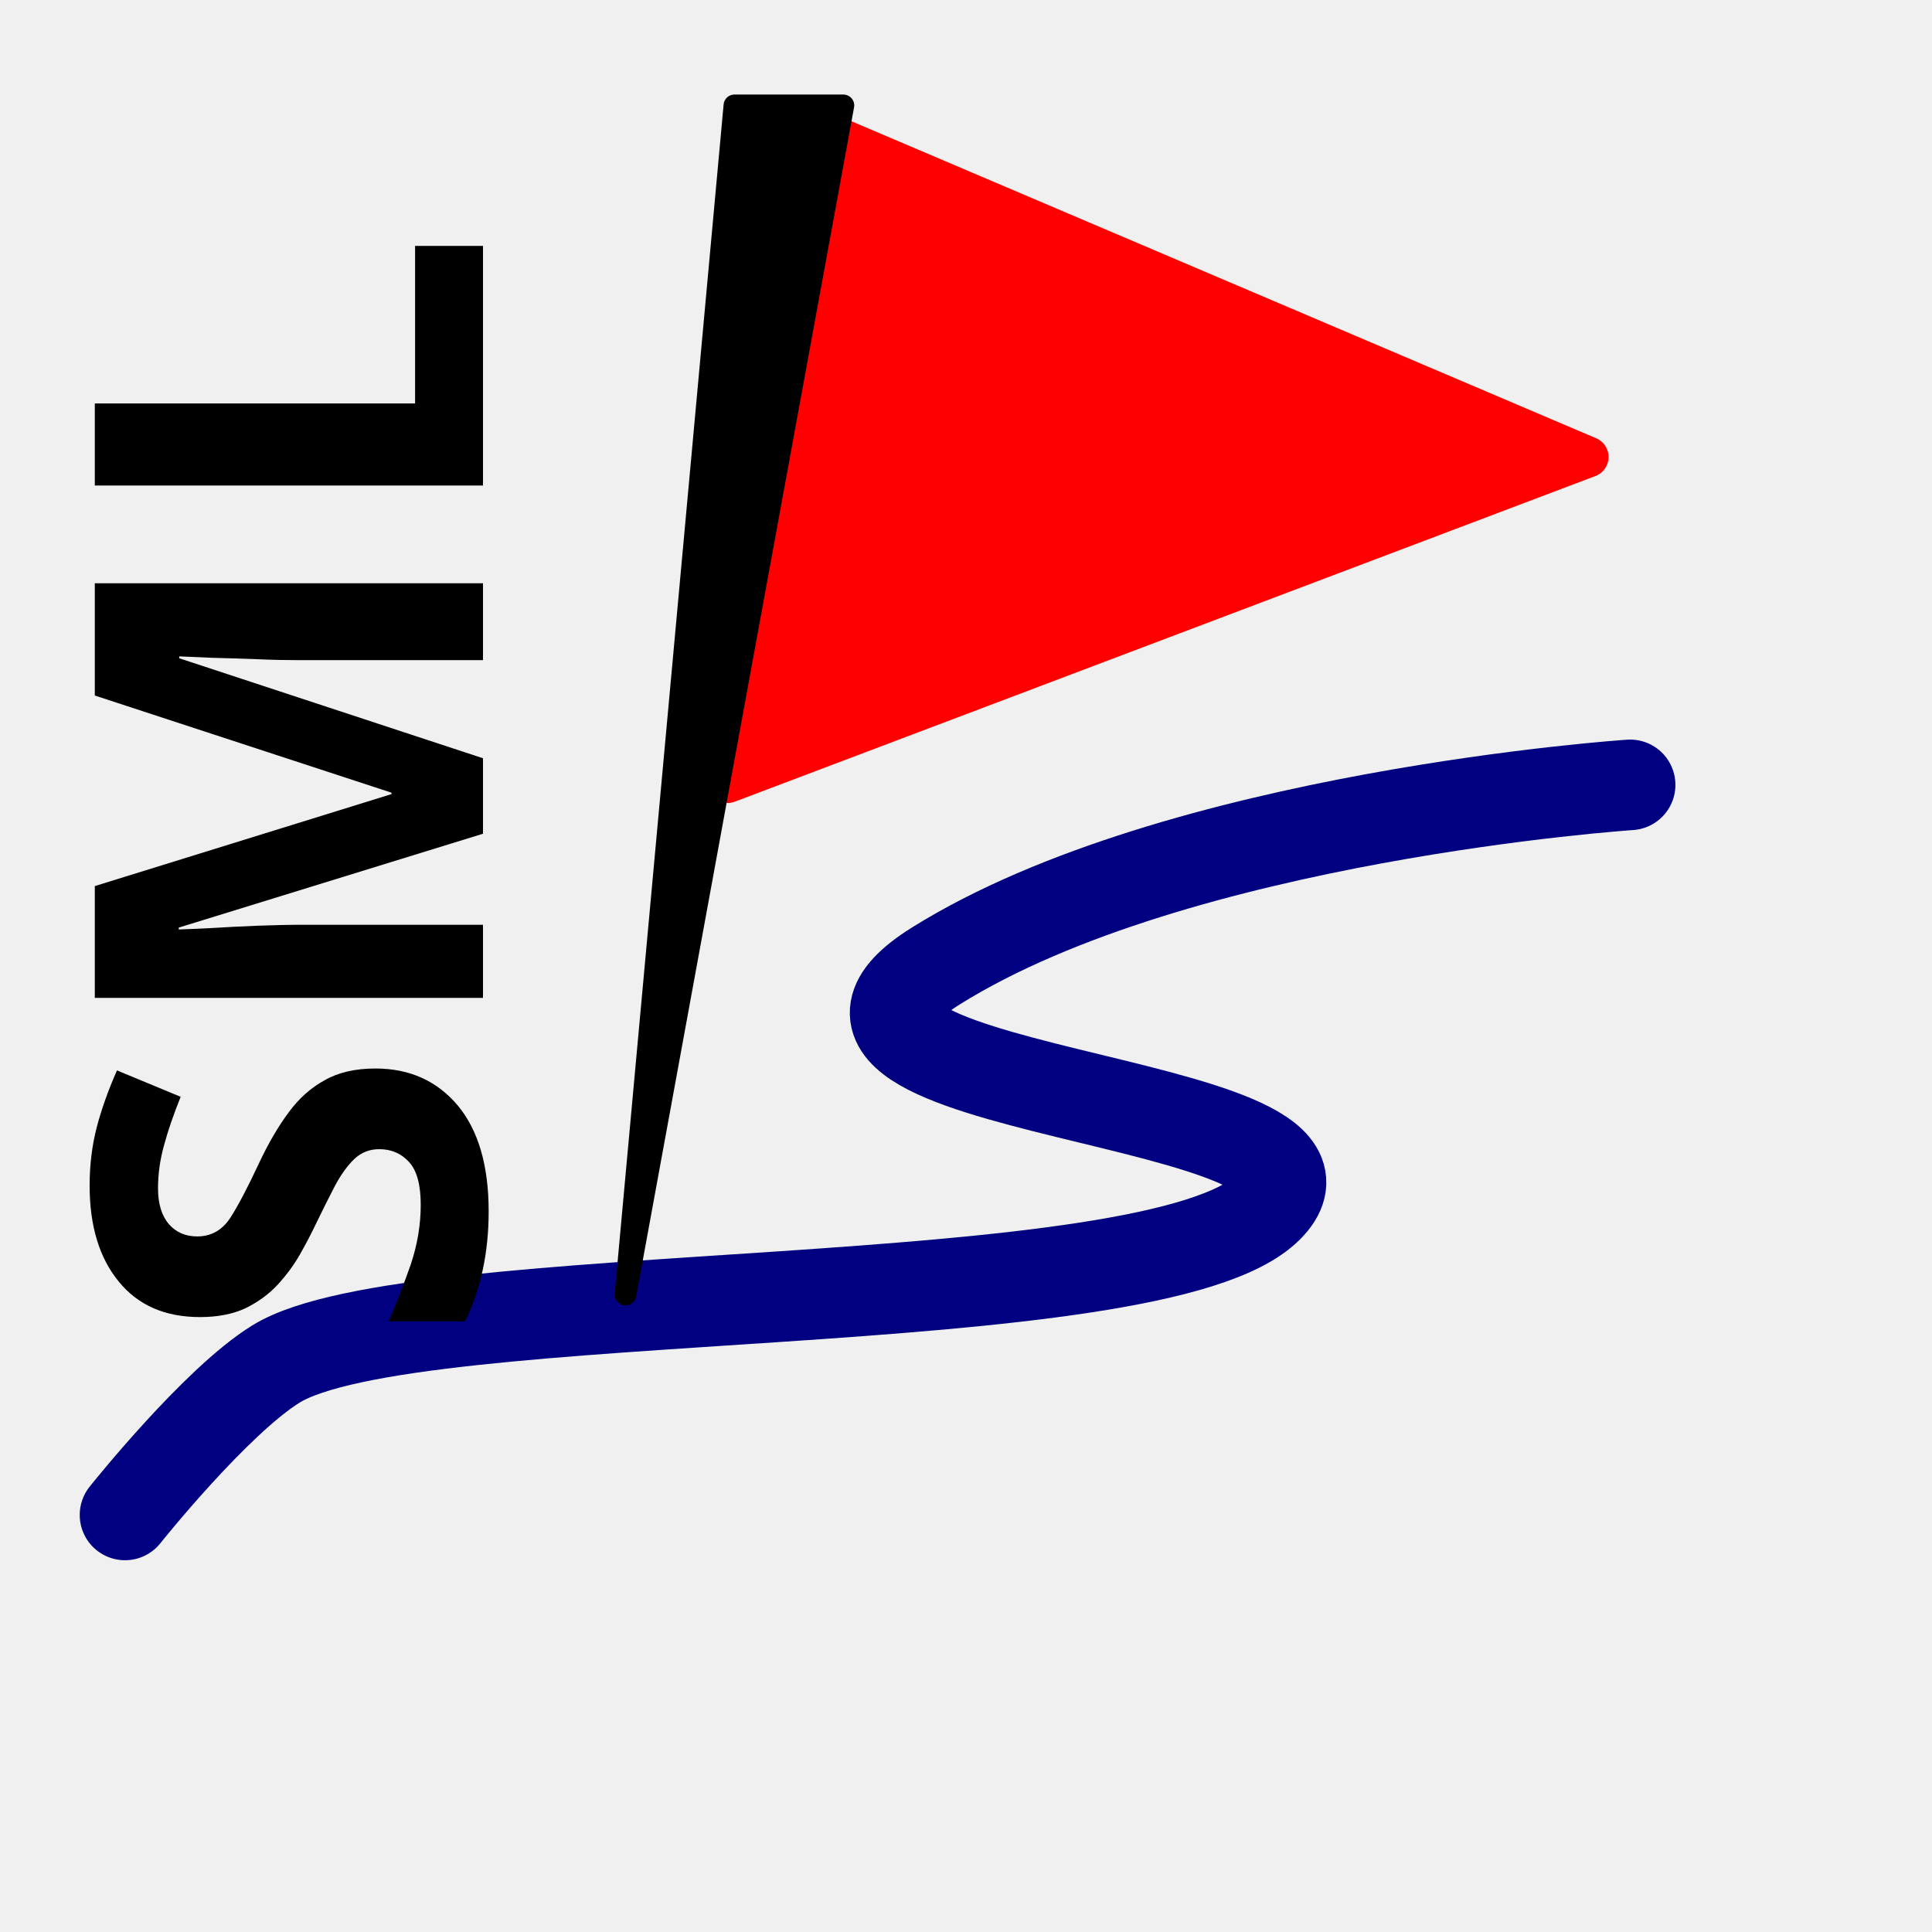
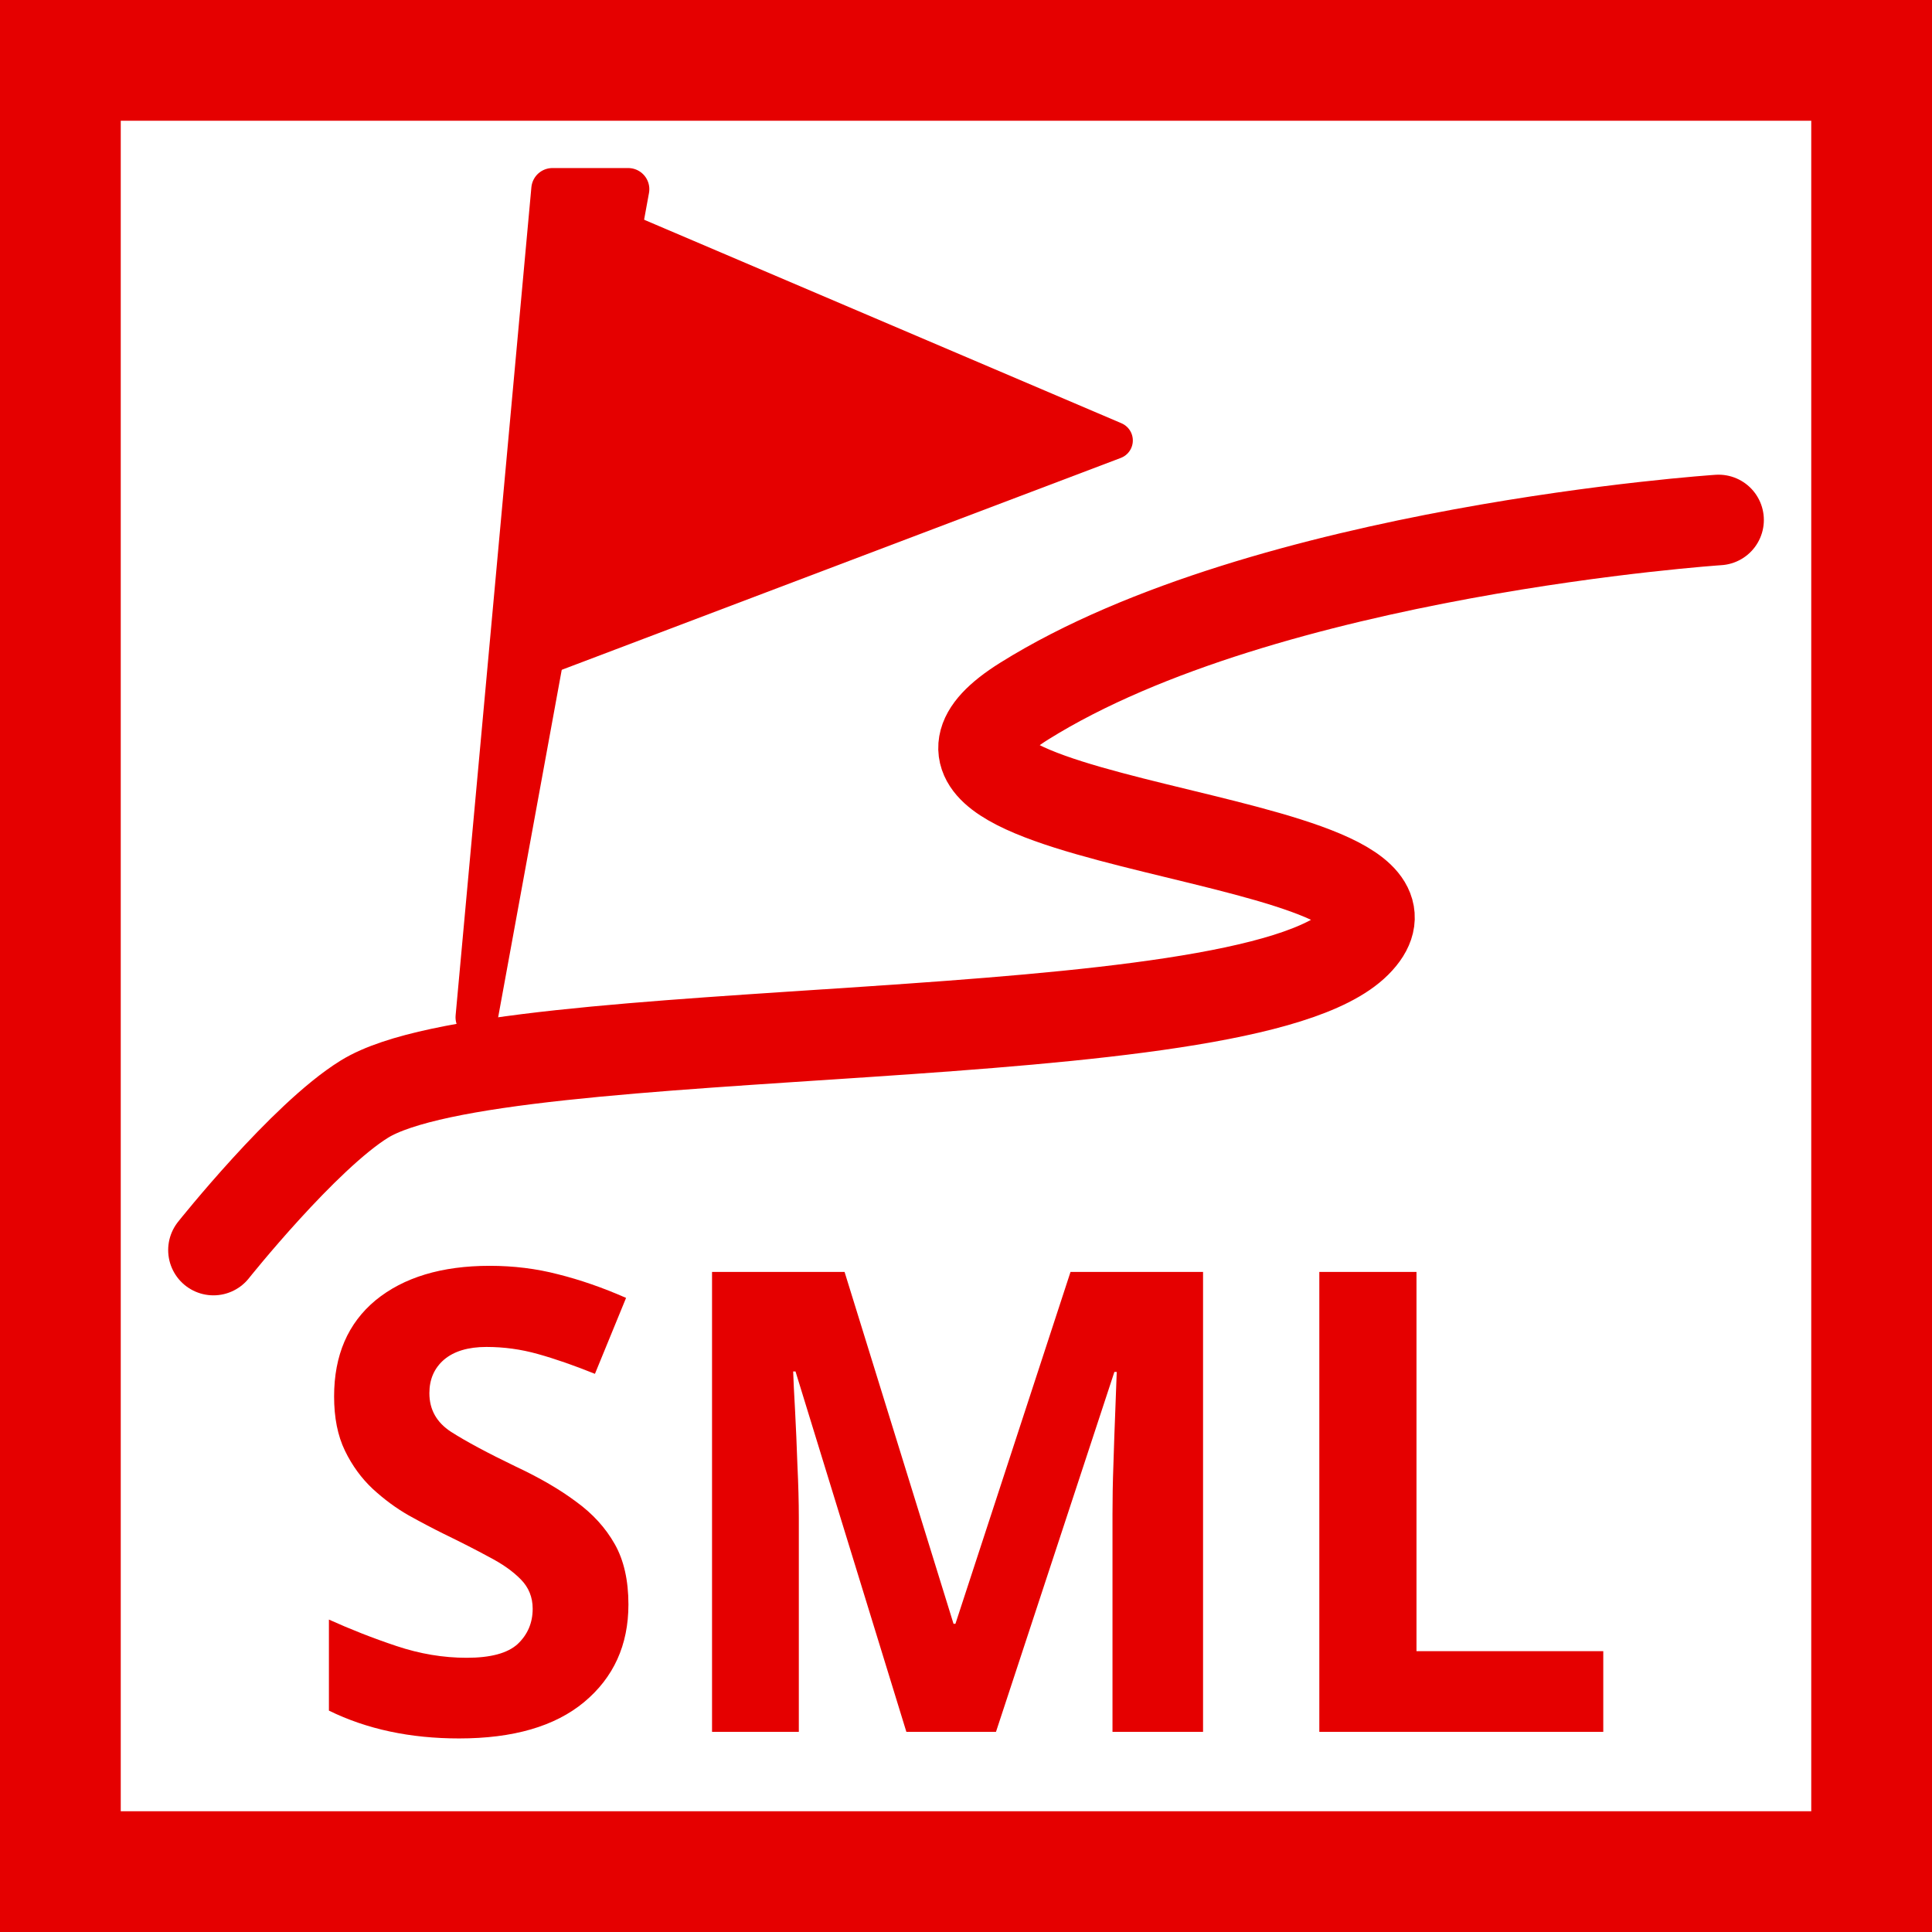
- <svg xmlns="http://www.w3.org/2000/svg" width="64" height="64" id="svg2" version="1.1">
+ <svg xmlns="http://www.w3.org/2000/svg" width="64" height="64" id="svg2" version="1.1" xml:space="preserve">
  <defs id="defs4" />
  <g id="layer1" transform="translate(0,-988.3622)">
-     <path style="fill:none;stroke:#000080;stroke-width:3;stroke-linecap:round;stroke-linejoin:round;stroke-miterlimit:4;stroke-opacity:1;stroke-dasharray:none" d="m 54,1014.362 c 0,0 -15,1 -23,6 -6.837,4.273 14.727,4.273 11,8 -3.727,3.727 -28.376,2.414 -32.859,5.185 -2.005,1.239 -5,5 -5,5" id="path3078" />
-     <path style="fill:#ff0000;stroke:#ff0000;stroke-width:1.35;stroke-linecap:round;stroke-linejoin:round;stroke-miterlimit:4;stroke-opacity:1;stroke-dasharray:none;fill-opacity:1" d="m 27.27,992.714 25.34,10.787 -28.507,10.787 3.167,-21.575" id="path3763" />
-     <path style="fill:#000000;stroke:#000000;stroke-width:0.719px;stroke-linecap:round;stroke-linejoin:round;stroke-opacity:1" d="m 20.72,1031.245 3.609,-39.391 3.609,0 z" id="path3761" />
-     <rect style="fill:none;stroke:none" id="rect3769" width="40" height="40" x="2.641" y="991.494" />
-     <text xml:space="preserve" style="font-size:14px;font-style:normal;font-weight:bold;line-height:125%;letter-spacing:0px;word-spacing:0px;fill:#000000;fill-opacity:1;stroke:none;font-family:Sans;-inkscape-font-specification:Sans Bold" x="-1032.961" y="16" id="text3848" transform="matrix(0,-1,1,0,0,0)">
-       <tspan id="tspan3850" x="-1032.961" y="16" style="font-size:18px">SML</tspan>
+     <rect style="fill:#ffffff;fill-opacity:1;stroke:#e50000;stroke-width:4;stroke-linecap:square;stroke-miterlimit:4;stroke-dasharray:none;stroke-opacity:1" id="rect856-9" width="60" height="60" x="2" y="990.362" />
+     <path style="fill:none;stroke:#e50000;stroke-width:3;stroke-linecap:round;stroke-linejoin:round;stroke-miterlimit:4;stroke-dasharray:none;stroke-dashoffset:0;stroke-opacity:1" d="m 56.93,1005.587 c 0,0 -15,1 -23,6 -6.837,4.273 14.727,4.273 11,8 -3.727,3.727 -28.376,2.414 -32.859,5.185 -2.005,1.239 -5,5 -5,5" id="path3078-4" />
+     <path id="path3763-6" d="m 19.286,995.44 17.621,7.513 -19.823,7.513 2.203,-15.025" style="fill:#e50000;stroke:#e50000;stroke-width:1.239;stroke-linecap:round;stroke-linejoin:round;stroke-miterlimit:4;stroke-dasharray:none;stroke-opacity:1;fill-opacity:1" />
+     <path id="path3761-9" d="m 15.79,1022.063 2.51,-27.434 h 2.51 z" style="fill:#e50000;fill-opacity:1;stroke:#e50000;stroke-width:1.4;stroke-linecap:round;stroke-linejoin:round;stroke-dasharray:none;stroke-opacity:1" />
+     <text xml:space="preserve" style="font-style:normal;font-weight:bold;font-size:21.333px;line-height:0%;font-family:sans-serif;-inkscape-font-specification:'Sans Bold';letter-spacing:0px;word-spacing:0px;white-space:pre;inline-size:81.976;display:inline;fill:#e50000;fill-opacity:1;stroke:#e50000;stroke-width:0;stroke-dasharray:none;stroke-opacity:1" x="135.108" y="1048.41" id="text3848-2" transform="translate(-125.1981,-2.678574)">
+       <tspan x="135.108" y="1048.41" id="tspan2">SML</tspan>
    </text>
-     <flowRoot xml:space="preserve" id="flowRoot3859" style="font-size:12px;font-style:normal;font-weight:normal;line-height:125%;letter-spacing:0px;word-spacing:0px;fill:#000000;fill-opacity:1;stroke:none;font-family:Sans">
-       <flowRegion id="flowRegion3861">
-         <rect id="rect3863" width="75.357" height="62.143" x="-9.464" y="2.214" />
-       </flowRegion>
-       <flowPara id="flowPara3865" />
-     </flowRoot>
  </g>
</svg>
